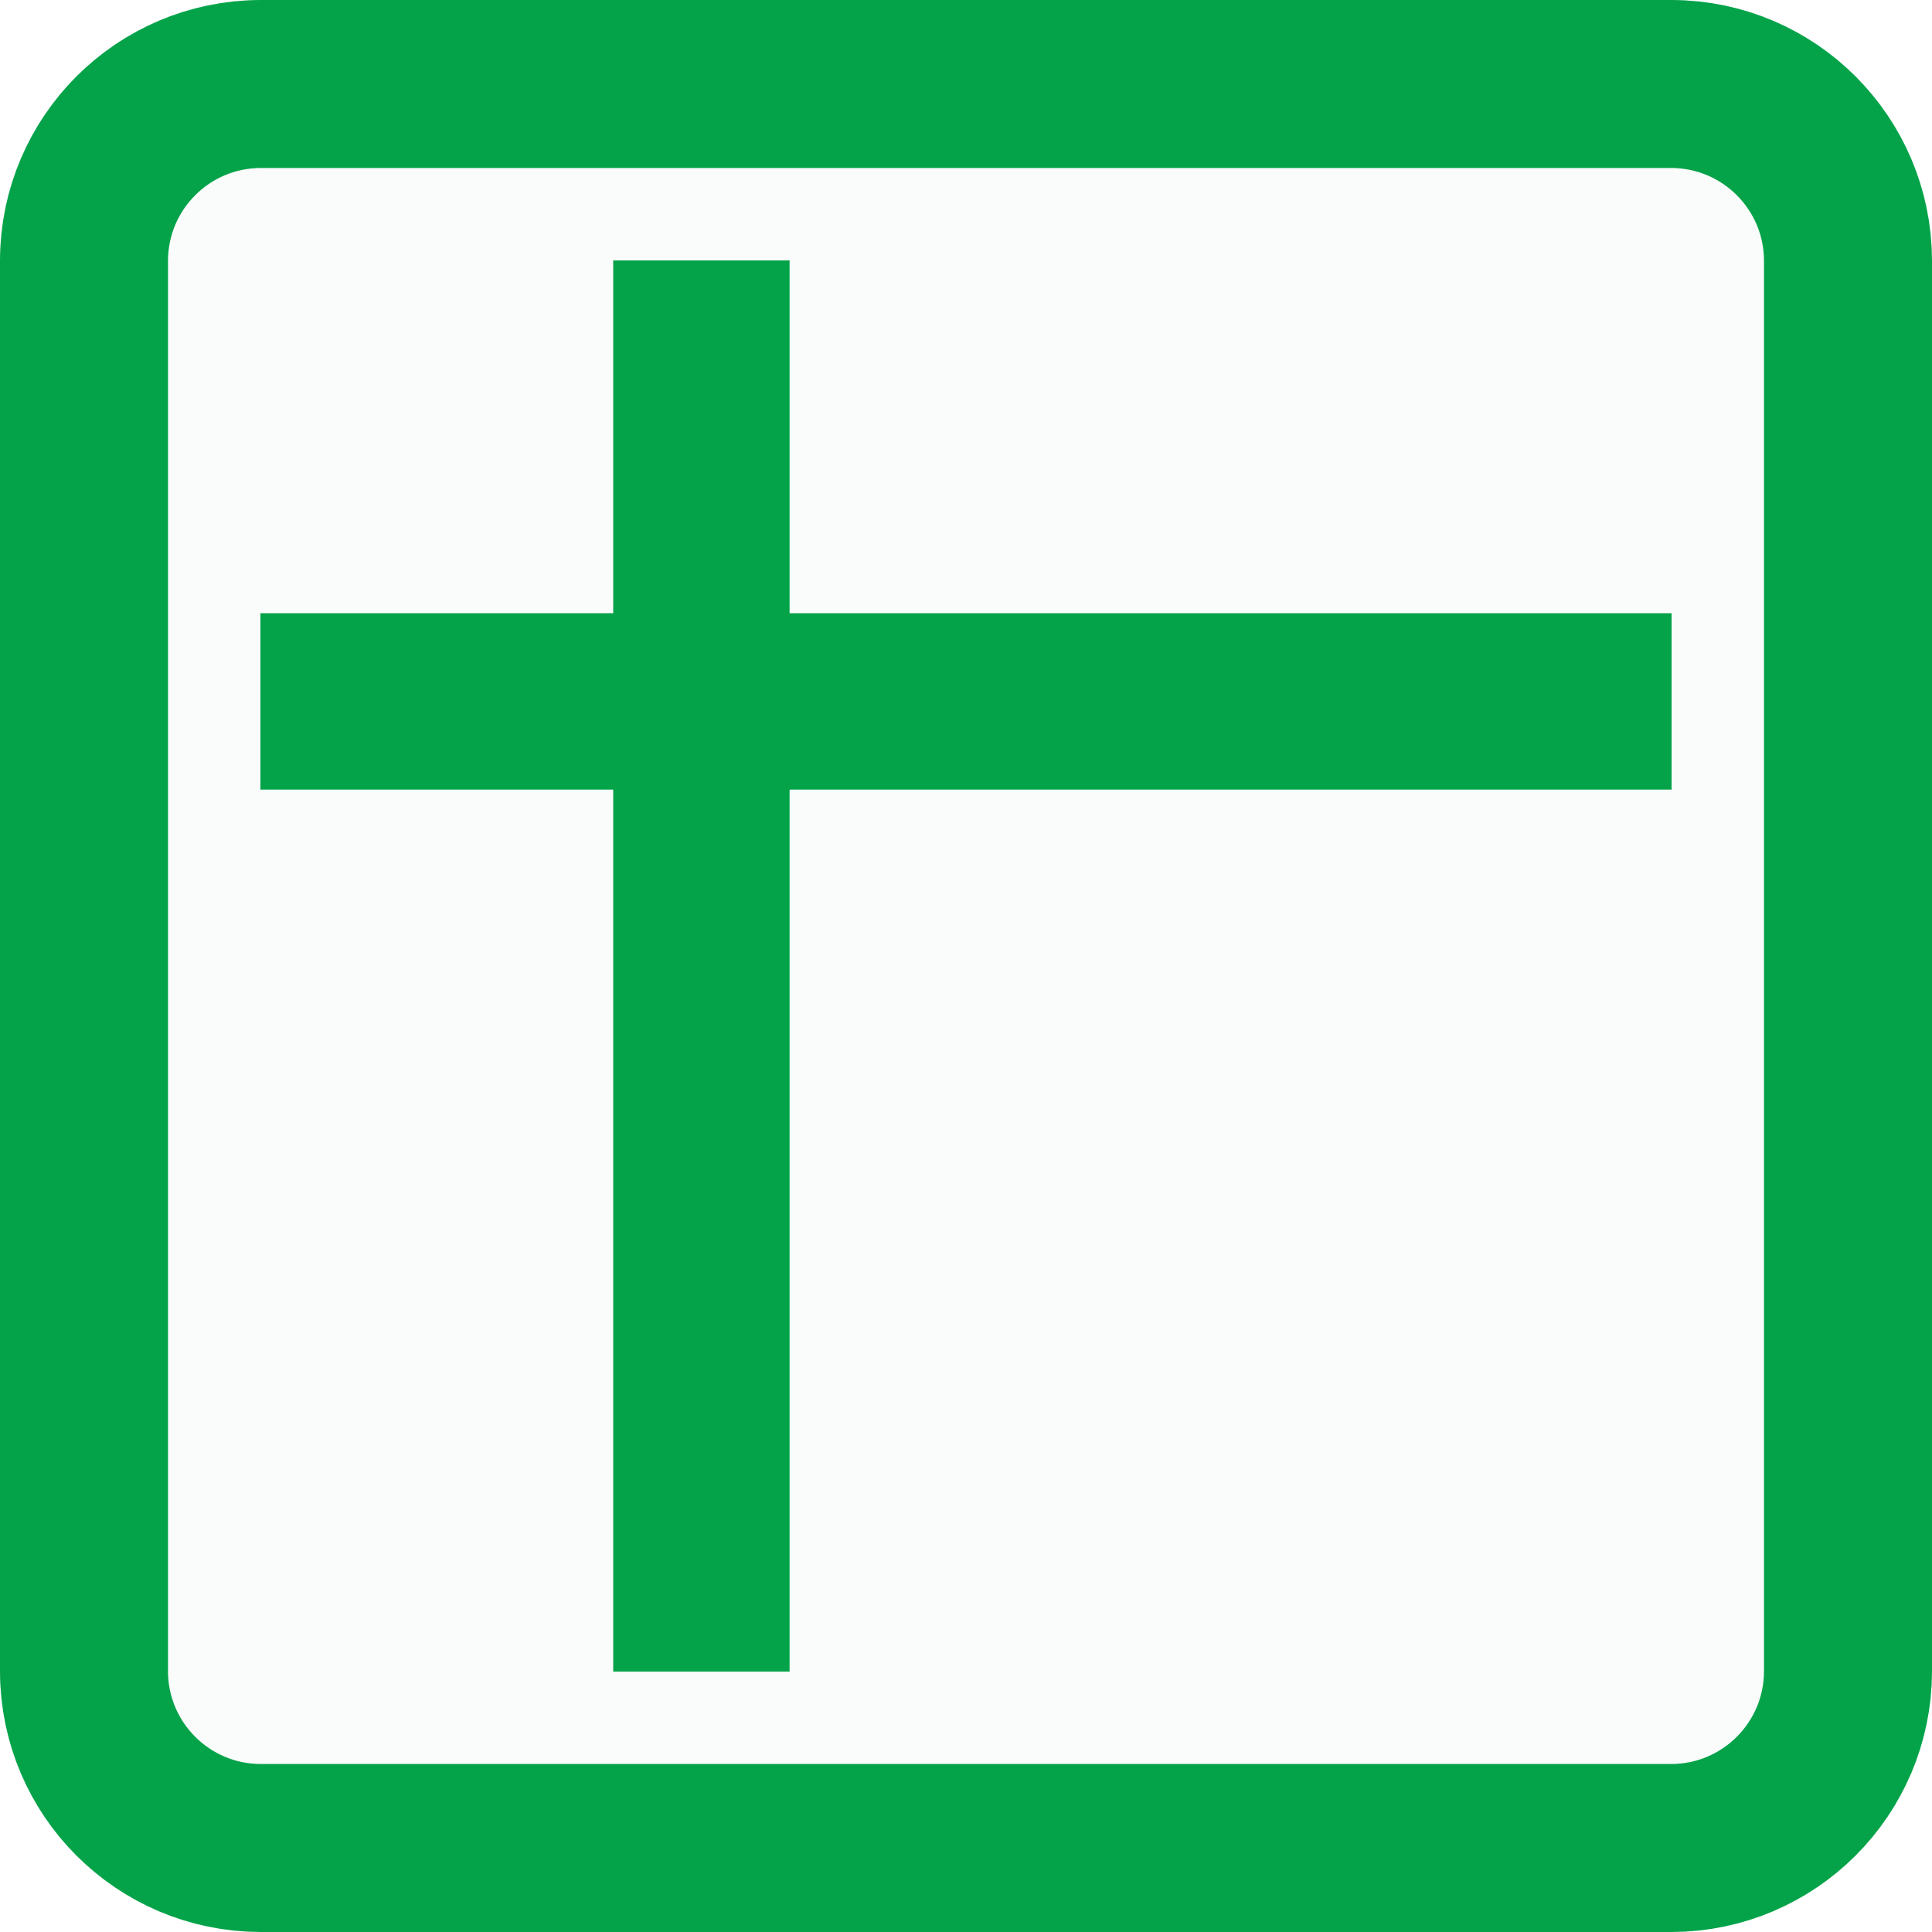
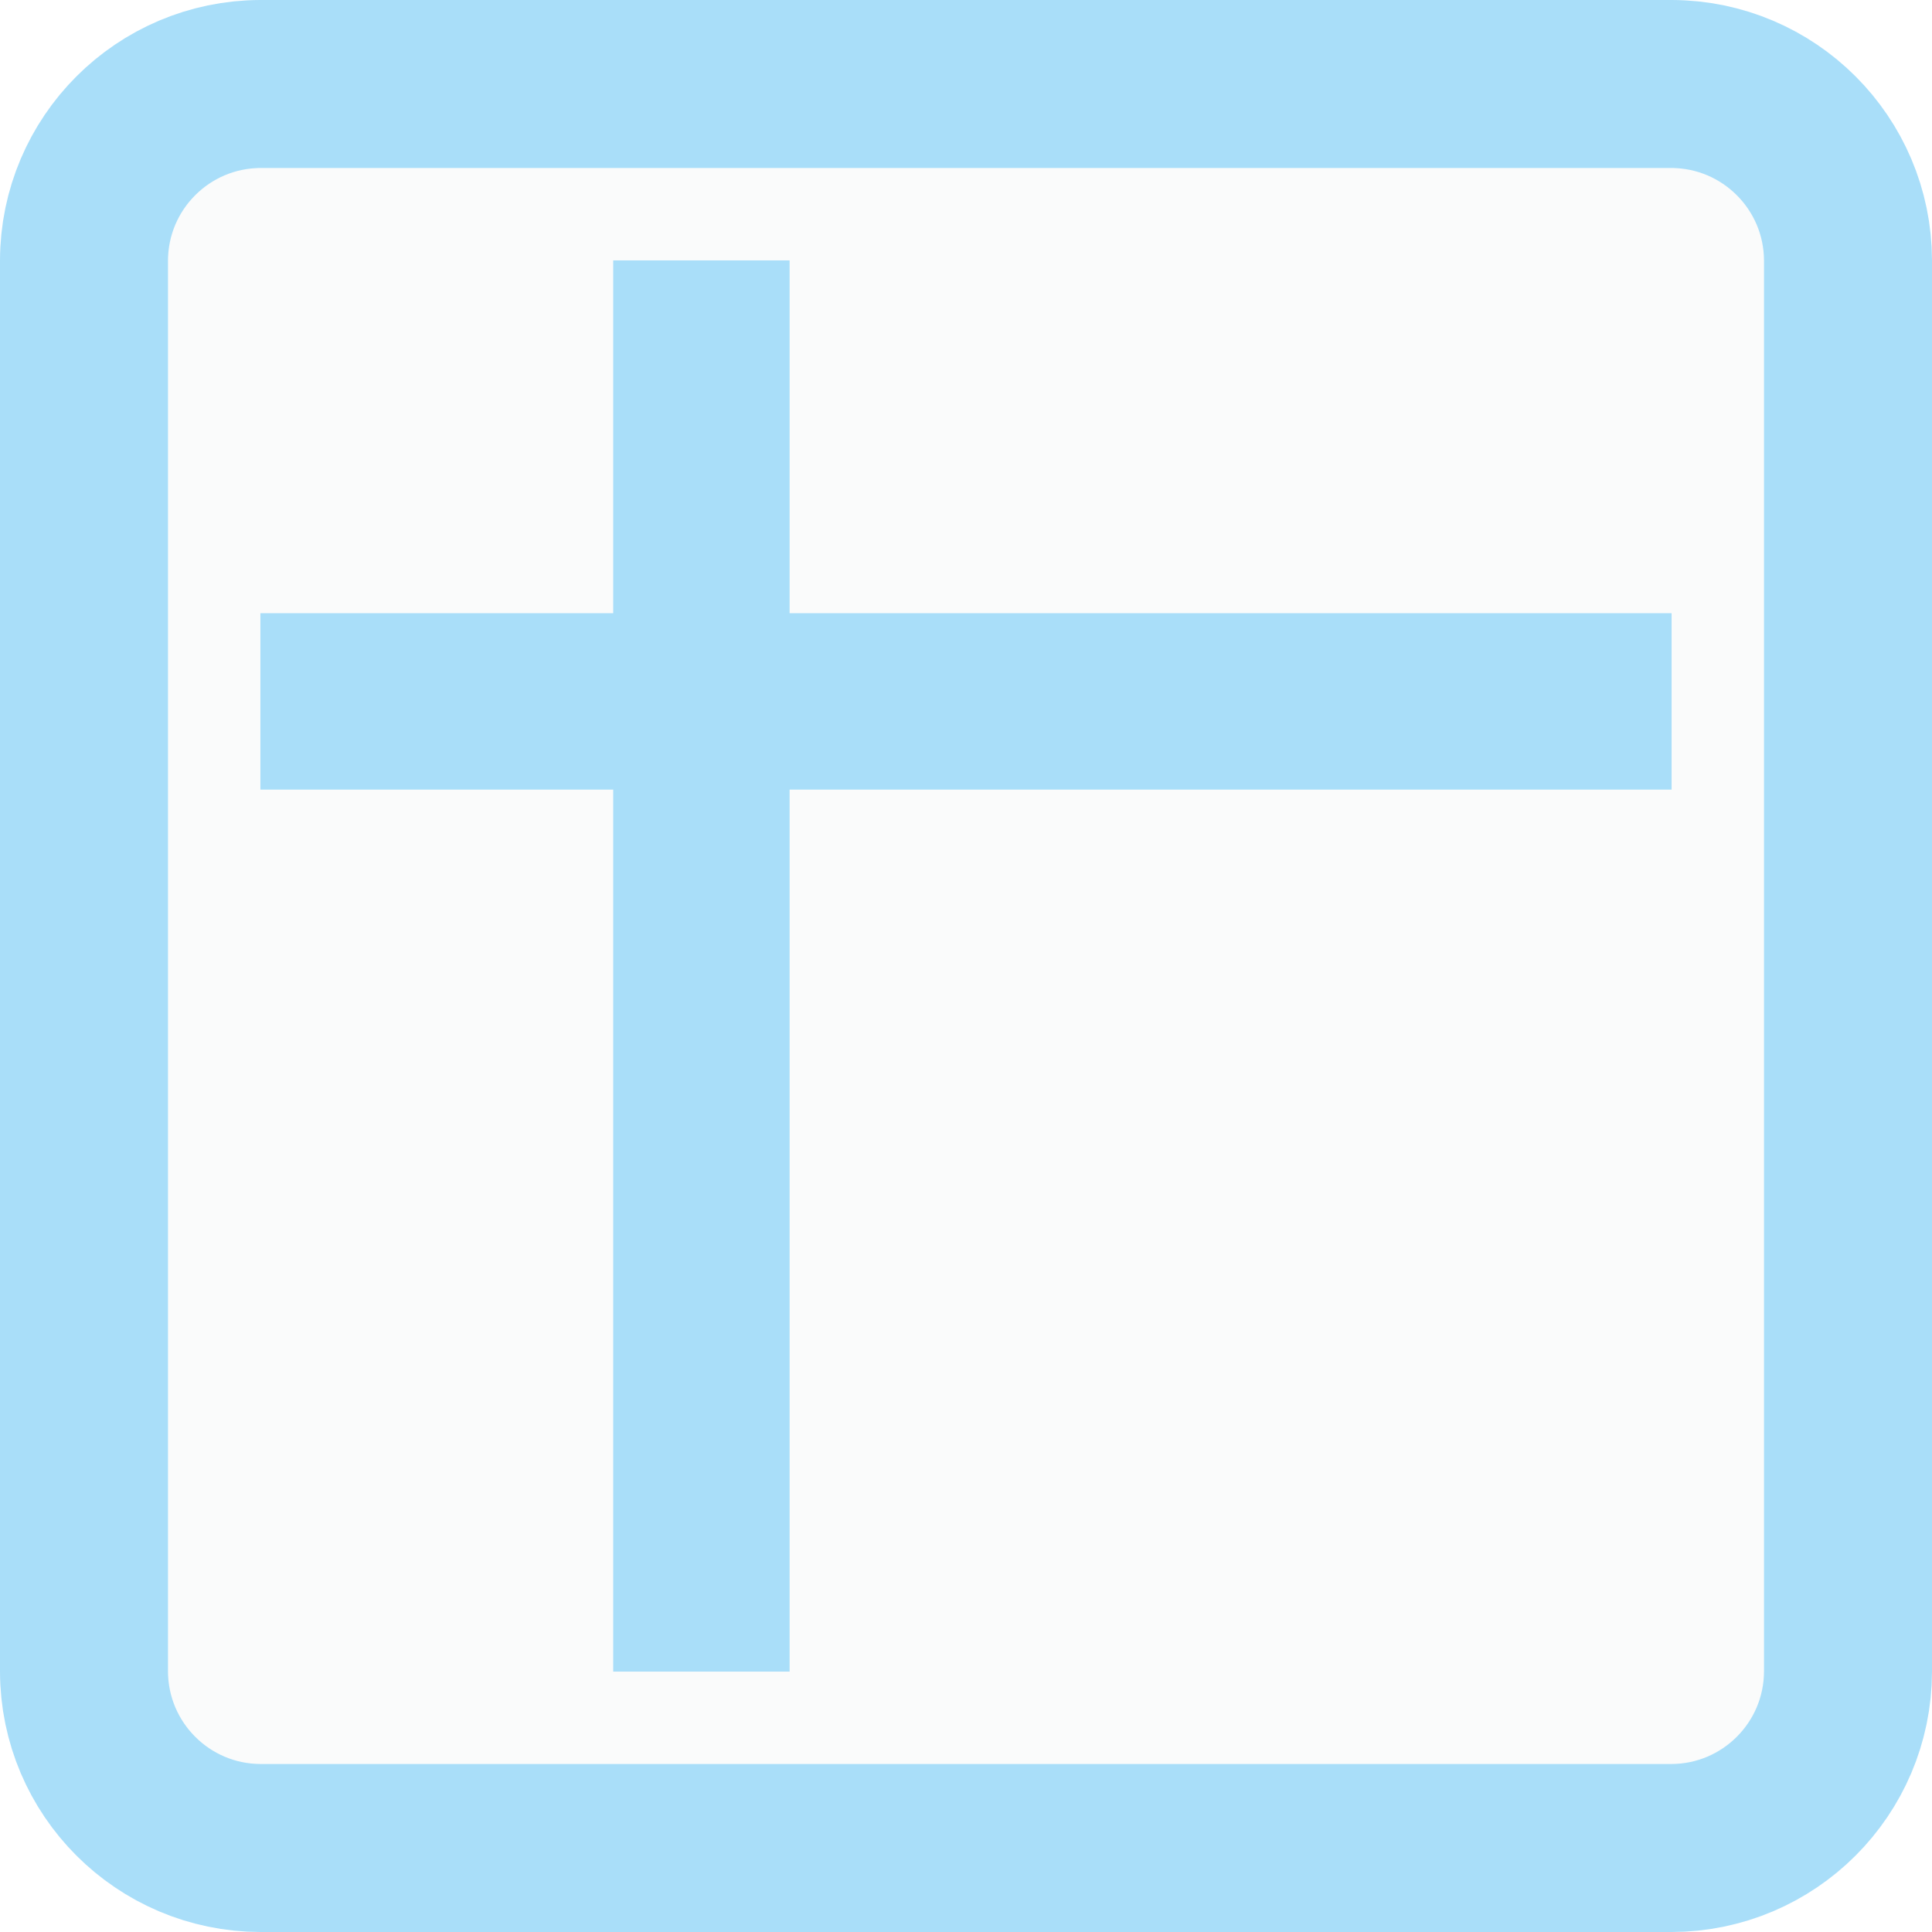
<svg xmlns="http://www.w3.org/2000/svg" width="23" height="23" viewBox="0 0 23 23">
  <g id="Group_10524" data-name="Group 10524" transform="translate(914.443 -937.487)">
    <g id="Group_10523" data-name="Group 10523">
-       <path id="noun_New_Spreadsheet_61588" data-name="noun_New Spreadsheet_61588" d="M20.9,2H4.1A2.106,2.106,0,0,0,2,4.1V20.9A2.106,2.106,0,0,0,4.1,23H20.9A2.106,2.106,0,0,0,23,20.9V4.1A2.106,2.106,0,0,0,20.9,2Z" transform="translate(-915.443 936.487)" fill="#fafbfb" stroke="#04a349" stroke-width="2" />
-       <path id="noun_New_Spreadsheet_61588-2" data-name="noun_New Spreadsheet_61588" d="M20.9,10.4H10.4V20.9H8.3V10.4H4.1V8.3H8.3V4.1h2.1V8.3H20.9Z" transform="translate(-915.443 936.487)" fill="#04a349" />
+       <path id="noun_New_Spreadsheet_61588" data-name="noun_New Spreadsheet_61588" d="M20.9,2H4.1A2.106,2.106,0,0,0,2,4.1V20.9A2.106,2.106,0,0,0,4.1,23H20.9A2.106,2.106,0,0,0,23,20.9V4.1A2.106,2.106,0,0,0,20.9,2Z" transform="translate(-915.443 936.487)" fill="#fafbfb" stroke="#a9def9" stroke-width="2" />
+       <path id="noun_New_Spreadsheet_61588-2" data-name="noun_New Spreadsheet_61588" d="M20.9,10.4H10.4V20.9H8.3V10.4H4.1V8.3H8.3V4.1h2.1V8.3H20.9Z" transform="translate(-915.443 936.487)" fill="#a9def9" />
    </g>
  </g>
</svg>
